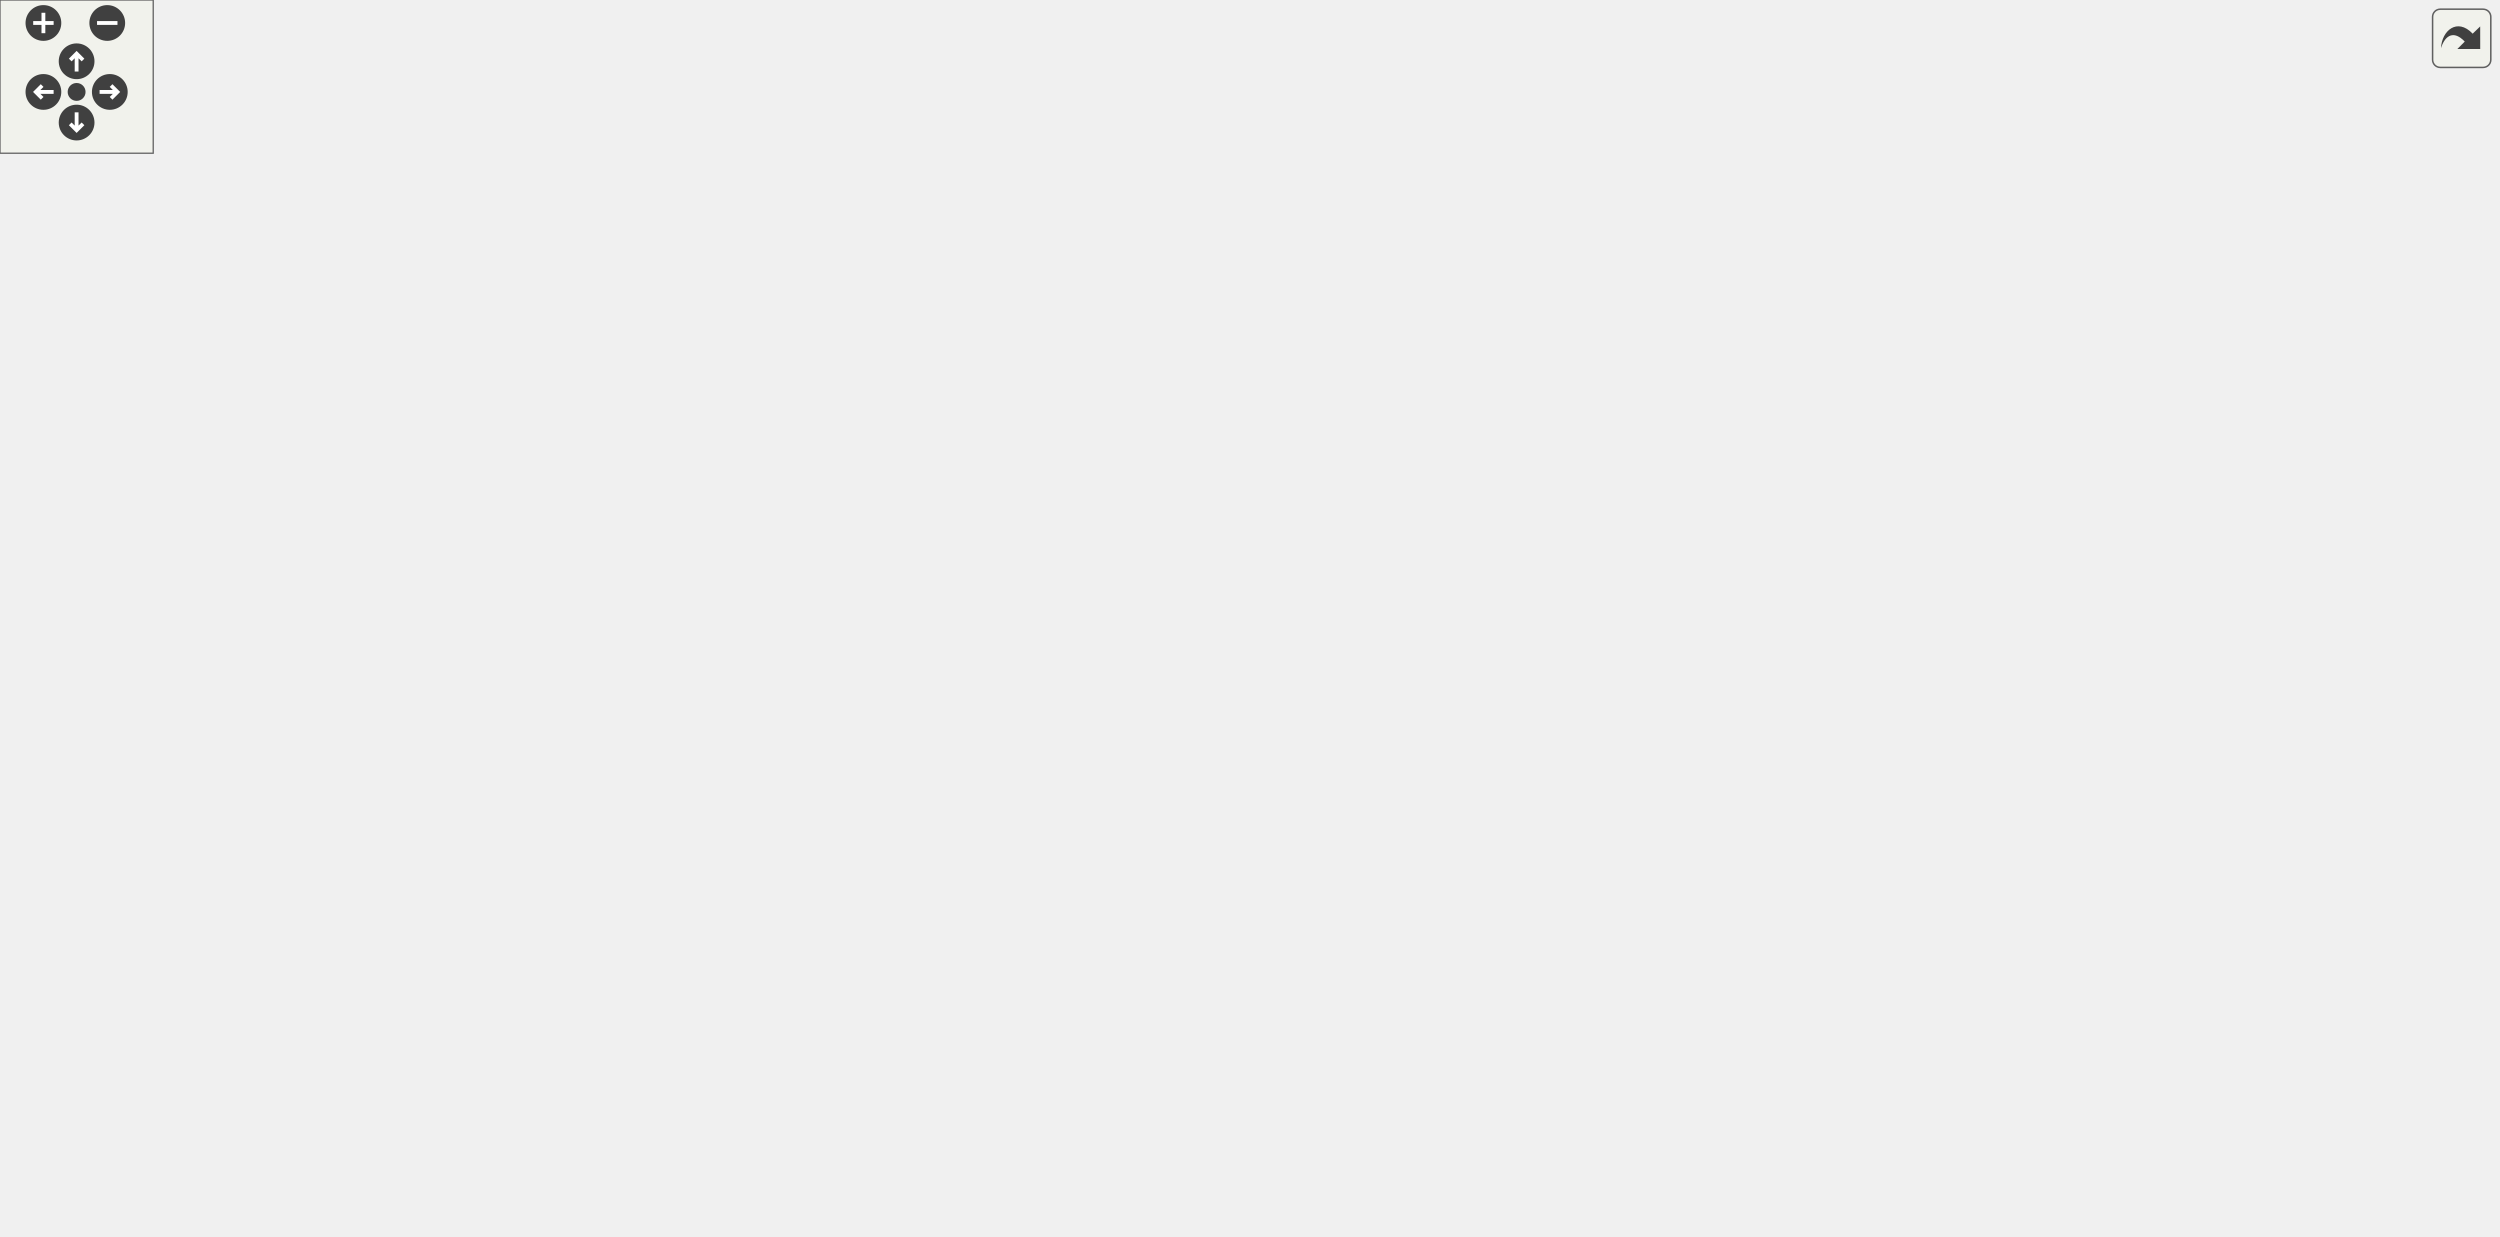
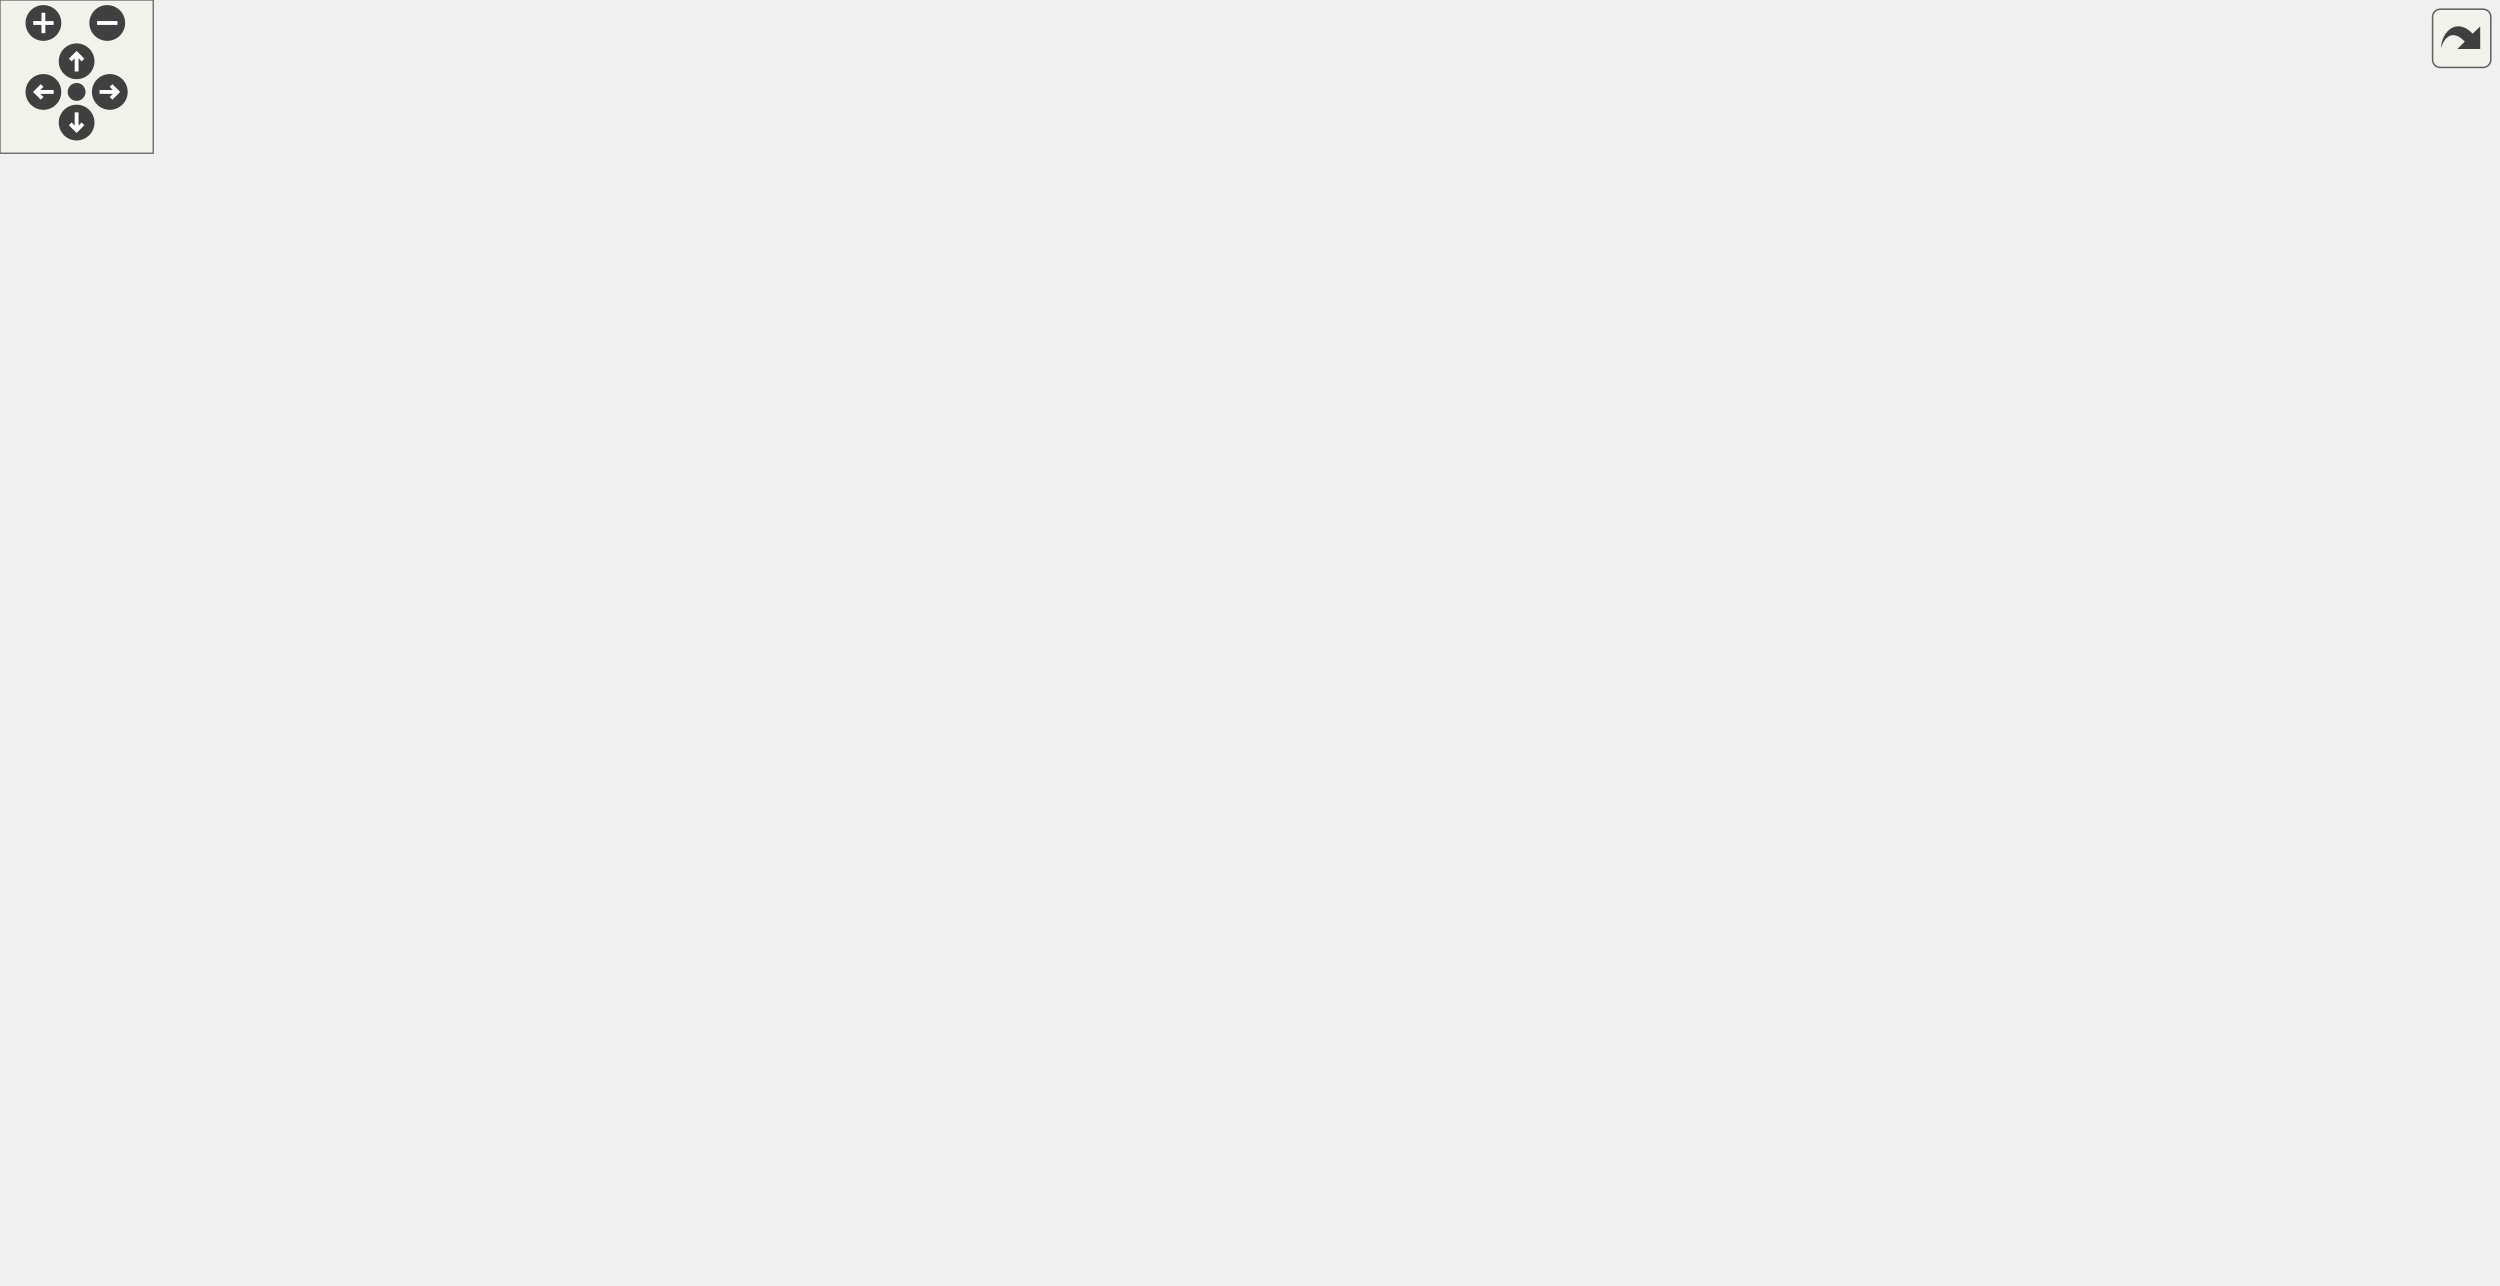
<svg xmlns="http://www.w3.org/2000/svg" xmlns:xlink="http://www.w3.org/1999/xlink" id="main" version="1.1" xml:space="preserve">
  <style type="text/css">
.edge:hover path { stroke: red; }
.edge:hover polygon { stroke: red; fill: red; }
</style>
  <defs>
    <circle id="rim" cx="0" cy="0" r="7" />
    <circle id="rim2" cx="0" cy="0" r="3.5" />
    <g id="zoomPlus">
      <use xlink:href="#rim" fill="#404040">
        <set attributeName="fill" to="#808080" begin="zoomplus.mouseover" end="zoomplus.mouseout" />
      </use>
      <path d="M-4,0h8M0,-4v8" fill="none" stroke="white" stroke-width="1.5" pointer-events="none" />
    </g>
    <g id="zoomMin">
      <use xlink:href="#rim" fill="#404040">
        <set attributeName="fill" to="#808080" begin="zoomminus.mouseover" end="zoomminus.mouseout" />
      </use>
      <path d="M-4,0h8" fill="none" stroke="white" stroke-width="1.5" pointer-events="none" />
    </g>
    <g id="dirArrow">
      <path fill="none" stroke="white" stroke-width="1.5" d="M0,-3.0v7 M-2.5,-0.5L0,-3.0L2.5,-0.5" />
    </g>
    <g id="resetDef">
      <use xlink:href="#rim2" fill="#404040">
        <set attributeName="fill" to="#808080" begin="reset.mouseover" end="reset.mouseout" />
      </use>
    </g>
  </defs>
  <svg id="graph" class="graph">
    <g id="viewport">
      <g id="node1" class="node">
        <g id="a_node1">
          <a xlink:title="A class providing methods for the storage and lookup of object properties.">
-             <polygon fill="#bfbfbf" stroke="black" points="0,-164.5 0,-183.5 157,-183.5 157,-164.5 0,-164.5" />
-             <text text-anchor="middle" x="78.5" y="-171.5" font-family="Helvetica" font-size="10.00">CDPL::Base::PropertyContainer</text>
+             <polygon fill="#bfbfbf" stroke="black" points="0,-141.5 0,-160.5 157,-160.5 157,-141.5 0,-141.5" />
+             <text text-anchor="middle" x="78.5" y="-148.5" font-family="Helvetica" font-size="10.00">CDPL::Base::PropertyContainer</text>
          </a>
        </g>
      </g>
      <g id="node2" class="node">
        <g id="a_node2">
          <a xlink:href="classCDPL_1_1Chem_1_1Bond.html" target="_top" xlink:title="Bond.">
-             <polygon fill="none" stroke="black" points="221,-385.5 221,-404.5 325,-404.5 325,-385.5 221,-385.5" />
-             <text text-anchor="middle" x="273" y="-392.5" font-family="Helvetica" font-size="10.00">CDPL::Chem::Bond</text>
+             <polygon fill="none" stroke="black" points="221,-404.5 221,-423.5 325,-423.5 325,-404.5 221,-404.5" />
+             <text text-anchor="middle" x="273" y="-411.5" font-family="Helvetica" font-size="10.00">CDPL::Chem::Bond</text>
          </a>
        </g>
      </g>
      <g id="edge1" class="edge">
-         <path fill="none" stroke="midnightblue" d="M87.13,-193.03C102.47,-229.22 140.24,-308.64 194,-357 208.11,-369.69 227.23,-379.1 243,-385.37" />
-         <polygon fill="midnightblue" stroke="midnightblue" points="90.31,-191.55 83.25,-183.65 83.84,-194.23 90.31,-191.55" />
+         <path fill="none" stroke="midnightblue" d="M84.8,-170.59C97.21,-213.12 131.88,-314.96 194,-376 207.21,-388.99 225.74,-398.27 241.42,-404.4" />
+         <polygon fill="midnightblue" stroke="midnightblue" points="88.15,-169.57 82.07,-160.9 81.42,-171.48 88.15,-169.57" />
      </g>
      <g id="node4" class="node">
        <g id="a_node4">
          <a xlink:href="classCDPL_1_1Chem_1_1Entity3D.html" target="_top" xlink:title="Entity3D.">
-             <polygon fill="none" stroke="black" points="213.5,-328.5 213.5,-347.5 332.5,-347.5 332.5,-328.5 213.5,-328.5" />
-             <text text-anchor="middle" x="273" y="-335.5" font-family="Helvetica" font-size="10.00">CDPL::Chem::Entity3D</text>
+             <polygon fill="none" stroke="black" points="213.5,-347.5 213.5,-366.5 332.5,-366.5 332.5,-347.5 213.5,-347.5" />
+             <text text-anchor="middle" x="273" y="-354.5" font-family="Helvetica" font-size="10.00">CDPL::Chem::Entity3D</text>
          </a>
        </g>
      </g>
      <g id="edge3" class="edge">
-         <path fill="none" stroke="midnightblue" d="M98.32,-190.03C137.95,-223.8 228.99,-301.35 260.79,-328.45" />
-         <polygon fill="midnightblue" stroke="midnightblue" points="100.56,-187.35 90.68,-183.53 96.02,-192.68 100.56,-187.35" />
+         <path fill="none" stroke="midnightblue" d="M95.44,-168.06C134.16,-209.49 232.22,-314.43 262.77,-347.12" />
+         <polygon fill="midnightblue" stroke="midnightblue" points="97.91,-165.58 88.53,-160.66 92.8,-170.36 97.91,-165.58" />
      </g>
      <g id="node9" class="node">
        <g id="a_node9">
          <a xlink:href="classCDPL_1_1Chem_1_1MolecularGraph.html" target="_top" xlink:title="MolecularGraph.">
-             <polygon fill="none" stroke="black" points="198.5,-232.5 198.5,-251.5 347.5,-251.5 347.5,-232.5 198.5,-232.5" />
-             <text text-anchor="middle" x="273" y="-239.5" font-family="Helvetica" font-size="10.00">CDPL::Chem::MolecularGraph</text>
+             <polygon fill="none" stroke="black" points="198.5,-230.5 198.5,-249.5 347.5,-249.5 347.5,-230.5 198.5,-230.5" />
+             <text text-anchor="middle" x="273" y="-237.5" font-family="Helvetica" font-size="10.00">CDPL::Chem::MolecularGraph</text>
          </a>
        </g>
      </g>
      <g id="edge8" class="edge">
-         <path fill="none" stroke="midnightblue" d="M116.24,-186.98C153.83,-200.26 211.35,-220.58 244.97,-232.45" />
-         <polygon fill="midnightblue" stroke="midnightblue" points="117.27,-183.63 106.67,-183.6 114.94,-190.23 117.27,-183.63" />
+         <path fill="none" stroke="midnightblue" d="M109.46,-164.85C148.86,-183.07 217.09,-214.62 251.26,-230.41" />
+         <polygon fill="midnightblue" stroke="midnightblue" points="110.65,-161.54 100.1,-160.52 107.71,-167.9 110.65,-161.54" />
      </g>
      <g id="node20" class="node">
        <g id="a_node20">
          <a xlink:href="classCDPL_1_1Chem_1_1Reaction.html" target="_top" xlink:title="Reaction.">
            <polygon fill="none" stroke="black" points="213.5,-164.5 213.5,-183.5 332.5,-183.5 332.5,-164.5 213.5,-164.5" />
            <text text-anchor="middle" x="273" y="-171.5" font-family="Helvetica" font-size="10.00">CDPL::Chem::Reaction</text>
          </a>
        </g>
      </g>
      <g id="edge19" class="edge">
-         <path fill="none" stroke="midnightblue" d="M167.39,-174C182.92,-174 198.74,-174 213.22,-174" />
-         <polygon fill="midnightblue" stroke="midnightblue" points="167.24,-170.5 157.24,-174 167.24,-177.5 167.24,-170.5" />
+         <path fill="none" stroke="midnightblue" d="M167.39,-161.5C182.92,-163.36 198.74,-165.25 213.22,-166.98" />
+         <polygon fill="midnightblue" stroke="midnightblue" points="167.59,-158 157.24,-160.29 166.76,-164.95 167.59,-158" />
      </g>
      <g id="node22" class="node">
        <g id="a_node22">
          <a xlink:href="classCDPL_1_1Grid_1_1AttributedGrid.html" target="_top" xlink:title="AttributedGrid.">
            <polygon fill="none" stroke="black" points="206.5,-126.5 206.5,-145.5 339.5,-145.5 339.5,-126.5 206.5,-126.5" />
            <text text-anchor="middle" x="273" y="-133.5" font-family="Helvetica" font-size="10.00">CDPL::Grid::AttributedGrid</text>
          </a>
        </g>
      </g>
      <g id="edge21" class="edge">
-         <path fill="none" stroke="midnightblue" d="M137.95,-162.46C165.41,-157.04 197.74,-150.66 223.77,-145.52" />
-         <polygon fill="midnightblue" stroke="midnightblue" points="137.21,-159.04 128.08,-164.41 138.56,-165.91 137.21,-159.04" />
+         <path fill="none" stroke="midnightblue" d="M167.24,-144.16C180.38,-143.14 193.74,-142.1 206.32,-141.12" />
+         <polygon fill="midnightblue" stroke="midnightblue" points="166.94,-140.68 157.24,-144.94 167.48,-147.65 166.94,-140.68" />
      </g>
      <g id="node26" class="node">
        <g id="a_node26">
          <a xlink:href="classCDPL_1_1Pharm_1_1FeatureContainer.html" target="_top" xlink:title="FeatureContainer.">
-             <polygon fill="none" stroke="black" points="194,-63.5 194,-82.5 352,-82.5 352,-63.5 194,-63.5" />
-             <text text-anchor="middle" x="273" y="-70.5" font-family="Helvetica" font-size="10.00">CDPL::Pharm::FeatureContainer</text>
+             <polygon fill="none" stroke="black" points="194,-88.5 194,-107.5 352,-107.5 352,-88.5 194,-88.5" />
+             <text text-anchor="middle" x="273" y="-95.5" font-family="Helvetica" font-size="10.00">CDPL::Pharm::FeatureContainer</text>
          </a>
        </g>
      </g>
      <g id="edge26" class="edge">
-         <path fill="none" stroke="midnightblue" d="M106.5,-159.83C146.33,-138.94 219.76,-100.41 253.8,-82.55" />
-         <polygon fill="midnightblue" stroke="midnightblue" points="104.84,-156.75 97.61,-164.5 108.09,-162.95 104.84,-156.75" />
+         <path fill="none" stroke="midnightblue" d="M119.63,-138.55C141.53,-131.89 169.17,-123.7 194,-117 205.98,-113.77 219.05,-110.48 231.02,-107.58" />
+         <polygon fill="midnightblue" stroke="midnightblue" points="118.54,-135.23 110,-141.49 120.59,-141.92 118.54,-135.23" />
      </g>
      <g id="node30" class="node">
        <g id="a_node30">
          <a xlink:href="classCDPL_1_1Shape_1_1GaussianShape.html" target="_top" xlink:title="A data type for the descripton of arbitrary shapes composed of spheres approximated by gaussian funct...">
-             <polygon fill="none" stroke="black" points="197,-25.5 197,-44.5 349,-44.5 349,-25.5 197,-25.5" />
-             <text text-anchor="middle" x="273" y="-32.5" font-family="Helvetica" font-size="10.00">CDPL::Shape::GaussianShape</text>
+             <polygon fill="none" stroke="black" points="197,-50.5 197,-69.5 349,-69.5 349,-50.5 197,-50.5" />
+             <text text-anchor="middle" x="273" y="-57.5" font-family="Helvetica" font-size="10.00">CDPL::Shape::GaussianShape</text>
          </a>
        </g>
      </g>
      <g id="edge30" class="edge">
-         <path fill="none" stroke="midnightblue" d="M91.42,-156.11C110.07,-129.59 148.72,-80.16 194,-54 200.76,-50.1 208.29,-46.99 215.94,-44.52" />
-         <polygon fill="midnightblue" stroke="midnightblue" points="88.46,-154.24 85.68,-164.46 94.23,-158.2 88.46,-154.24" />
+         <path fill="none" stroke="midnightblue" d="M100.06,-135.18C122.15,-118.9 158.83,-93.87 194,-79 202.86,-75.25 212.61,-72.15 222.12,-69.61" />
+         <polygon fill="midnightblue" stroke="midnightblue" points="97.71,-132.57 91.8,-141.36 101.91,-138.17 97.71,-132.57" />
+       </g>
+       <g id="node31" class="node">
+         <g id="a_node31">
+           <a xlink:href="classCDPL_1_1Vis_1_1Object3D.html" target="_top" xlink:title="Object3D.">
+             <polygon fill="none" stroke="black" points="218,-12.5 218,-31.5 328,-31.5 328,-12.5 218,-12.5" />
+             <text text-anchor="middle" x="273" y="-19.5" font-family="Helvetica" font-size="10.00">CDPL::Vis::Object3D</text>
+           </a>
+         </g>
+       </g>
+       <g id="edge31" class="edge">
+         <path fill="none" stroke="midnightblue" d="M92.89,-133.22C112.38,-108.63 150.96,-64.63 194,-41 201.33,-36.98 209.51,-33.79 217.74,-31.28" />
+         <polygon fill="midnightblue" stroke="midnightblue" points="89.97,-131.27 86.6,-141.32 95.5,-135.57 89.97,-131.27" />
      </g>
      <g id="node3" class="node">
        <g id="a_node3">
          <a xlink:href="classCDPL_1_1Chem_1_1BasicBond.html" target="_top" xlink:title="BasicBond.">
-             <polygon fill="none" stroke="black" points="401,-404.5 401,-423.5 529,-423.5 529,-404.5 401,-404.5" />
-             <text text-anchor="middle" x="465" y="-411.5" font-family="Helvetica" font-size="10.00">CDPL::Chem::BasicBond</text>
+             <polygon fill="none" stroke="black" points="401,-423.5 401,-442.5 529,-442.5 529,-423.5 401,-423.5" />
+             <text text-anchor="middle" x="465" y="-430.5" font-family="Helvetica" font-size="10.00">CDPL::Chem::BasicBond</text>
          </a>
        </g>
      </g>
      <g id="edge2" class="edge">
-         <path fill="none" stroke="midnightblue" d="M335.24,-401.12C356.23,-403.22 379.73,-405.57 400.86,-407.69" />
-         <polygon fill="midnightblue" stroke="midnightblue" points="335.47,-397.63 325.17,-400.12 334.77,-404.59 335.47,-397.63" />
+         <path fill="none" stroke="midnightblue" d="M335.24,-420.12C356.23,-422.22 379.73,-424.57 400.86,-426.69" />
+         <polygon fill="midnightblue" stroke="midnightblue" points="335.47,-416.63 325.17,-419.12 334.77,-423.59 335.47,-416.63" />
      </g>
      <g id="node5" class="node">
        <g id="a_node5">
          <a xlink:href="classCDPL_1_1Chem_1_1Atom.html" target="_top" xlink:title="Atom.">
-             <polygon fill="none" stroke="black" points="413,-366.5 413,-385.5 517,-385.5 517,-366.5 413,-366.5" />
-             <text text-anchor="middle" x="465" y="-373.5" font-family="Helvetica" font-size="10.00">CDPL::Chem::Atom</text>
+             <polygon fill="none" stroke="black" points="413,-385.5 413,-404.5 517,-404.5 517,-385.5 413,-385.5" />
+             <text text-anchor="middle" x="465" y="-392.5" font-family="Helvetica" font-size="10.00">CDPL::Chem::Atom</text>
          </a>
        </g>
      </g>
      <g id="edge4" class="edge">
-         <path fill="none" stroke="midnightblue" d="M332.05,-349.61C359.07,-355.01 390.82,-361.36 416.4,-366.48" />
-         <polygon fill="midnightblue" stroke="midnightblue" points="332.44,-346.12 321.95,-347.59 331.06,-352.98 332.44,-346.12" />
+         <path fill="none" stroke="midnightblue" d="M332.05,-368.61C359.07,-374.01 390.82,-380.36 416.4,-385.48" />
+         <polygon fill="midnightblue" stroke="midnightblue" points="332.44,-365.12 321.95,-366.59 331.06,-371.98 332.44,-365.12" />
      </g>
      <g id="node7" class="node">
        <g id="a_node7">
          <a xlink:href="classCDPL_1_1Pharm_1_1Feature.html" target="_top" xlink:title="Feature.">
-             <polygon fill="none" stroke="black" points="407,-328.5 407,-347.5 523,-347.5 523,-328.5 407,-328.5" />
-             <text text-anchor="middle" x="465" y="-335.5" font-family="Helvetica" font-size="10.00">CDPL::Pharm::Feature</text>
+             <polygon fill="none" stroke="black" points="407,-347.5 407,-366.5 523,-366.5 523,-347.5 407,-347.5" />
+             <text text-anchor="middle" x="465" y="-354.5" font-family="Helvetica" font-size="10.00">CDPL::Pharm::Feature</text>
          </a>
        </g>
      </g>
      <g id="edge6" class="edge">
-         <path fill="none" stroke="midnightblue" d="M342.73,-338C363.8,-338 386.74,-338 406.94,-338" />
-         <polygon fill="midnightblue" stroke="midnightblue" points="342.56,-334.5 332.56,-338 342.56,-341.5 342.56,-334.5" />
+         <path fill="none" stroke="midnightblue" d="M342.73,-357C363.8,-357 386.74,-357 406.94,-357" />
+         <polygon fill="midnightblue" stroke="midnightblue" points="342.56,-353.5 332.56,-357 342.56,-360.5 342.56,-353.5" />
      </g>
      <g id="node6" class="node">
        <g id="a_node6">
          <a xlink:href="classCDPL_1_1Chem_1_1BasicAtom.html" target="_top" xlink:title="BasicAtom.">
            <polygon fill="none" stroke="black" points="639.5,-388.5 639.5,-407.5 768.5,-407.5 768.5,-388.5 639.5,-388.5" />
            <text text-anchor="middle" x="704" y="-395.5" font-family="Helvetica" font-size="10.00">CDPL::Chem::BasicAtom</text>
          </a>
        </g>
      </g>
      <g id="edge5" class="edge">
-         <path fill="none" stroke="midnightblue" d="M527.5,-381.71C561.85,-384.9 604.58,-388.86 639.27,-392.08" />
-         <polygon fill="midnightblue" stroke="midnightblue" points="527.41,-378.19 517.13,-380.75 526.77,-385.16 527.41,-378.19" />
+         <path fill="none" stroke="midnightblue" d="M527.5,-395.78C561.85,-396.21 604.58,-396.75 639.27,-397.19" />
+         <polygon fill="midnightblue" stroke="midnightblue" points="527.18,-392.27 517.13,-395.65 527.09,-399.27 527.18,-392.27" />
      </g>
      <g id="node8" class="node">
        <g id="a_node8">
          <a xlink:href="classCDPL_1_1Pharm_1_1BasicFeature.html" target="_top" xlink:title="BasicFeature.">
            <polygon fill="none" stroke="black" points="633.5,-350.5 633.5,-369.5 774.5,-369.5 774.5,-350.5 633.5,-350.5" />
            <text text-anchor="middle" x="704" y="-357.5" font-family="Helvetica" font-size="10.00">CDPL::Pharm::BasicFeature</text>
          </a>
        </g>
      </g>
      <g id="edge7" class="edge">
-         <path fill="none" stroke="midnightblue" d="M533.43,-344.26C564.68,-347.16 601.79,-350.6 633.32,-353.53" />
-         <polygon fill="midnightblue" stroke="midnightblue" points="533.35,-340.74 523.07,-343.3 532.7,-347.71 533.35,-340.74" />
+         <path fill="none" stroke="midnightblue" d="M533.43,-357.85C564.68,-358.25 601.79,-358.72 633.32,-359.12" />
+         <polygon fill="midnightblue" stroke="midnightblue" points="533.11,-354.35 523.07,-357.72 533.02,-361.35 533.11,-354.35" />
      </g>
      <g id="node10" class="node">
        <g id="a_node10">
          <a xlink:href="classCDPL_1_1Chem_1_1Fragment.html" target="_top" xlink:title="Fragment.">
            <polygon fill="none" stroke="black" points="404,-290.5 404,-309.5 526,-309.5 526,-290.5 404,-290.5" />
            <text text-anchor="middle" x="465" y="-297.5" font-family="Helvetica" font-size="10.00">CDPL::Chem::Fragment</text>
          </a>
        </g>
      </g>
      <g id="edge9" class="edge">
-         <path fill="none" stroke="midnightblue" d="M309.81,-254.96C332.39,-262.92 362.23,-273.08 389,-281 400.21,-284.31 412.46,-287.57 423.75,-290.42" />
-         <polygon fill="midnightblue" stroke="midnightblue" points="310.9,-251.63 300.3,-251.58 308.56,-258.23 310.9,-251.63" />
+         <path fill="none" stroke="midnightblue" d="M308.43,-253.24C331.13,-261.72 361.62,-272.67 389,-281 400.05,-284.36 412.14,-287.61 423.33,-290.44" />
+         <polygon fill="midnightblue" stroke="midnightblue" points="309.49,-249.89 298.9,-249.65 307.02,-256.45 309.49,-249.89" />
      </g>
      <g id="node17" class="node">
        <g id="a_node17">
          <a xlink:href="classCDPL_1_1Chem_1_1Molecule.html" target="_top" xlink:title="Molecule.">
            <polygon fill="none" stroke="black" points="405,-252.5 405,-271.5 525,-271.5 525,-252.5 405,-252.5" />
            <text text-anchor="middle" x="465" y="-259.5" font-family="Helvetica" font-size="10.00">CDPL::Chem::Molecule</text>
          </a>
        </g>
      </g>
      <g id="edge16" class="edge">
-         <path fill="none" stroke="midnightblue" d="M358,-250.84C373.76,-252.5 389.92,-254.2 404.72,-255.76" />
-         <polygon fill="midnightblue" stroke="midnightblue" points="358.04,-247.33 347.73,-249.76 357.31,-254.29 358.04,-247.33" />
+         <path fill="none" stroke="midnightblue" d="M358,-249.73C373.76,-251.55 389.92,-253.42 404.72,-255.14" />
+         <polygon fill="midnightblue" stroke="midnightblue" points="358.07,-246.21 347.73,-248.54 357.26,-253.16 358.07,-246.21" />
      </g>
      <g id="node19" class="node">
        <g id="a_node19">
          <a xlink:href="classCDPL_1_1ConfGen_1_1CanonicalFragment.html" target="_top" xlink:title="CanonicalFragment.">
            <polygon fill="none" stroke="black" points="396.5,-203 396.5,-233 533.5,-233 533.5,-203 396.5,-203" />
            <text text-anchor="start" x="404.5" y="-221" font-family="Helvetica" font-size="10.00">CDPL::ConfGen::Canonical</text>
            <text text-anchor="middle" x="465" y="-210" font-family="Helvetica" font-size="10.00">Fragment</text>
          </a>
        </g>
      </g>
      <g id="edge18" class="edge">
-         <path fill="none" stroke="midnightblue" d="M357.92,-231.4C370.73,-229.78 383.81,-228.13 396.21,-226.56" />
-         <polygon fill="midnightblue" stroke="midnightblue" points="357.21,-227.96 347.73,-232.69 358.09,-234.91 357.21,-227.96" />
+         <path fill="none" stroke="midnightblue" d="M357.92,-230.28C370.73,-228.8 383.81,-227.29 396.21,-225.85" />
+         <polygon fill="midnightblue" stroke="midnightblue" points="357.26,-226.84 347.73,-231.46 358.07,-233.79 357.26,-226.84" />
      </g>
      <g id="node11" class="node">
        <g id="a_node11">
          <a xlink:href="classCDPL_1_1Biomol_1_1HierarchyViewNode.html" target="_top" xlink:title="HierarchyViewNode.">
            <polygon fill="none" stroke="black" points="618,-312.5 618,-331.5 790,-331.5 790,-312.5 618,-312.5" />
            <text text-anchor="middle" x="704" y="-319.5" font-family="Helvetica" font-size="10.00">CDPL::Biomol::HierarchyViewNode</text>
          </a>
        </g>
      </g>
      <g id="edge10" class="edge">
        <path fill="none" stroke="midnightblue" d="M536.12,-306.51C561.77,-308.89 591.08,-311.61 617.9,-314.1" />
        <polygon fill="midnightblue" stroke="midnightblue" points="536.39,-303.02 526.11,-305.58 535.75,-309.99 536.39,-303.02" />
      </g>
      <g id="node15" class="node">
        <g id="a_node15">
          <a xlink:href="classCDPL_1_1Chem_1_1AromaticSubstructure.html" target="_top" xlink:title="Implements the perception of aromatic atoms and bonds in a molecular graph.">
            <polygon fill="none" stroke="black" points="616,-274.5 616,-293.5 792,-293.5 792,-274.5 616,-274.5" />
            <text text-anchor="middle" x="704" y="-281.5" font-family="Helvetica" font-size="10.00">CDPL::Chem::AromaticSubstructure</text>
          </a>
        </g>
      </g>
      <g id="edge14" class="edge">
        <path fill="none" stroke="midnightblue" d="M536.2,-295.26C561.12,-293.58 589.48,-291.66 615.65,-289.9" />
        <polygon fill="midnightblue" stroke="midnightblue" points="535.85,-291.78 526.11,-295.94 536.32,-298.76 535.85,-291.78" />
      </g>
      <g id="node16" class="node">
        <g id="a_node16">
          <a xlink:href="classCDPL_1_1Chem_1_1CyclicSubstructure.html" target="_top" xlink:title="Implements the perception of ring atoms and bonds in a molecular graph.">
            <polygon fill="none" stroke="black" points="622,-236.5 622,-255.5 786,-255.5 786,-236.5 622,-236.5" />
            <text text-anchor="middle" x="704" y="-243.5" font-family="Helvetica" font-size="10.00">CDPL::Chem::CyclicSubstructure</text>
          </a>
        </g>
      </g>
      <g id="edge15" class="edge">
        <path fill="none" stroke="midnightblue" d="M516.02,-288.14C545.16,-281.28 582.63,-272.54 616,-265 629.87,-261.87 645.01,-258.53 658.71,-255.54" />
        <polygon fill="midnightblue" stroke="midnightblue" points="515,-284.78 506.07,-290.49 516.61,-291.6 515,-284.78" />
      </g>
      <g id="node12" class="node">
        <g id="a_node12">
          <a xlink:href="classCDPL_1_1Biomol_1_1HierarchyViewChain.html" target="_top" xlink:title="HierarchyViewChain.">
            <polygon fill="none" stroke="black" points="829,-356 829,-386 978,-386 978,-356 829,-356" />
            <text text-anchor="start" x="837" y="-374" font-family="Helvetica" font-size="10.00">CDPL::Biomol::HierarchyView</text>
            <text text-anchor="middle" x="903.5" y="-363" font-family="Helvetica" font-size="10.00">Chain</text>
          </a>
        </g>
      </g>
      <g id="edge11" class="edge">
        <path fill="none" stroke="midnightblue" d="M760.58,-333.7C771.04,-336.03 781.87,-338.52 792,-341 810.73,-345.58 831.13,-351 849.25,-355.96" />
        <polygon fill="midnightblue" stroke="midnightblue" points="761.22,-330.26 750.7,-331.53 759.72,-337.1 761.22,-330.26" />
      </g>
      <g id="node13" class="node">
        <g id="a_node13">
          <a xlink:href="classCDPL_1_1Biomol_1_1HierarchyViewFragment.html" target="_top" xlink:title="HierarchyViewFragment.">
            <polygon fill="none" stroke="black" points="829,-307 829,-337 978,-337 978,-307 829,-307" />
            <text text-anchor="start" x="837" y="-325" font-family="Helvetica" font-size="10.00">CDPL::Biomol::HierarchyView</text>
            <text text-anchor="middle" x="903.5" y="-314" font-family="Helvetica" font-size="10.00">Fragment</text>
          </a>
        </g>
      </g>
      <g id="edge12" class="edge">
        <path fill="none" stroke="midnightblue" d="M800.47,-322C809.98,-322 819.53,-322 828.76,-322" />
        <polygon fill="midnightblue" stroke="midnightblue" points="800.19,-318.5 790.19,-322 800.19,-325.5 800.19,-318.5" />
      </g>
      <g id="node14" class="node">
        <g id="a_node14">
          <a xlink:href="classCDPL_1_1Biomol_1_1HierarchyViewModel.html" target="_top" xlink:title="HierarchyViewModel.">
            <polygon fill="none" stroke="black" points="829,-258 829,-288 978,-288 978,-258 829,-258" />
            <text text-anchor="start" x="837" y="-276" font-family="Helvetica" font-size="10.00">CDPL::Biomol::HierarchyView</text>
            <text text-anchor="middle" x="903.5" y="-265" font-family="Helvetica" font-size="10.00">Model</text>
          </a>
        </g>
      </g>
      <g id="edge13" class="edge">
        <path fill="none" stroke="midnightblue" d="M760.58,-310.3C771.04,-307.97 781.87,-305.48 792,-303 810.73,-298.42 831.13,-293 849.25,-288.04" />
        <polygon fill="midnightblue" stroke="midnightblue" points="759.72,-306.9 750.7,-312.47 761.22,-313.74 759.72,-306.9" />
      </g>
      <g id="node18" class="node">
        <g id="a_node18">
          <a xlink:href="classCDPL_1_1Chem_1_1BasicMolecule.html" target="_top" xlink:title="BasicMolecule.">
            <polygon fill="none" stroke="black" points="631.5,-198.5 631.5,-217.5 776.5,-217.5 776.5,-198.5 631.5,-198.5" />
            <text text-anchor="middle" x="704" y="-205.5" font-family="Helvetica" font-size="10.00">CDPL::Chem::BasicMolecule</text>
          </a>
        </g>
      </g>
      <g id="edge17" class="edge">
        <path fill="none" stroke="midnightblue" d="M516.02,-250.14C545.16,-243.28 582.63,-234.54 616,-227 629.87,-223.87 645.01,-220.53 658.71,-217.54" />
        <polygon fill="midnightblue" stroke="midnightblue" points="515,-246.78 506.07,-252.49 516.61,-253.6 515,-246.78" />
      </g>
      <g id="node21" class="node">
        <g id="a_node21">
          <a xlink:href="classCDPL_1_1Chem_1_1BasicReaction.html" target="_top" xlink:title="BasicReaction.">
            <polygon fill="none" stroke="black" points="393,-164.5 393,-183.5 537,-183.5 537,-164.5 393,-164.5" />
            <text text-anchor="middle" x="465" y="-171.5" font-family="Helvetica" font-size="10.00">CDPL::Chem::BasicReaction</text>
          </a>
        </g>
      </g>
      <g id="edge20" class="edge">
        <path fill="none" stroke="midnightblue" d="M342.58,-174C358.95,-174 376.45,-174 392.93,-174" />
        <polygon fill="midnightblue" stroke="midnightblue" points="342.56,-170.5 332.56,-174 342.56,-177.5 342.56,-170.5" />
      </g>
      <g id="node23" class="node">
        <g id="a_node23">
          <a xlink:href="classCDPL_1_1Grid_1_1SpatialGrid.html" target="_top" xlink:title=" ">
-             <polygon fill="none" stroke="black" points="643.5,-99 643.5,-129 764.5,-129 764.5,-99 643.5,-99" />
-             <text text-anchor="start" x="651.5" y="-117" font-family="Helvetica" font-size="10.00">CDPL::Grid::SpatialGrid</text>
-             <text text-anchor="middle" x="704" y="-106" font-family="Helvetica" font-size="10.00">&lt; T, T &gt;</text>
+             <polygon fill="none" stroke="black" points="643.5,-108 643.5,-138 764.5,-138 764.5,-108 643.5,-108" />
+             <text text-anchor="start" x="651.5" y="-126" font-family="Helvetica" font-size="10.00">CDPL::Grid::SpatialGrid</text>
+             <text text-anchor="middle" x="704" y="-115" font-family="Helvetica" font-size="10.00">&lt; T, T &gt;</text>
          </a>
        </g>
      </g>
      <g id="edge22" class="edge">
-         <path fill="none" stroke="midnightblue" d="M349.83,-132.11C433.56,-127.82 566.61,-120.99 643.27,-117.06" />
-         <polygon fill="midnightblue" stroke="midnightblue" points="349.43,-128.63 339.62,-132.63 349.79,-135.62 349.43,-128.63" />
+         <path fill="none" stroke="midnightblue" d="M349.83,-133.7C433.56,-131.16 566.61,-127.13 643.27,-124.81" />
+         <polygon fill="midnightblue" stroke="midnightblue" points="349.51,-130.21 339.62,-134.01 349.72,-137.21 349.51,-130.21" />
      </g>
      <g id="node25" class="node">
        <g id="a_node25">
          <a xlink:href="classCDPL_1_1Grid_1_1SpatialGrid.html" target="_top" xlink:title="SpatialGrid.">
            <polygon fill="none" stroke="black" points="404.5,-77 404.5,-107 525.5,-107 525.5,-77 404.5,-77" />
            <text text-anchor="start" x="412.5" y="-95" font-family="Helvetica" font-size="10.00">CDPL::Grid::SpatialGrid</text>
            <text text-anchor="middle" x="465" y="-84" font-family="Helvetica" font-size="10.00">&lt; T, CVT &gt;</text>
          </a>
        </g>
      </g>
      <g id="edge24" class="edge">
        <path fill="none" stroke="midnightblue" d="M325.03,-124.18C349.51,-118.51 378.97,-111.69 404.46,-105.79" />
        <polygon fill="midnightblue" stroke="midnightblue" points="324.18,-120.79 315.23,-126.45 325.76,-127.61 324.18,-120.79" />
      </g>
      <g id="node24" class="node">
        <g id="a_node24">
          <a xlink:href="classCDPL_1_1Grid_1_1RegularGrid.html" target="_top" xlink:title="RegularGrid.">
-             <polygon fill="none" stroke="black" points="841.5,-99 841.5,-129 965.5,-129 965.5,-99 841.5,-99" />
-             <text text-anchor="start" x="849.5" y="-117" font-family="Helvetica" font-size="10.00">CDPL::Grid::RegularGrid</text>
-             <text text-anchor="middle" x="903.5" y="-106" font-family="Helvetica" font-size="10.00">&lt; T, CVT &gt;</text>
+             <polygon fill="none" stroke="black" points="841.5,-108 841.5,-138 965.5,-138 965.5,-108 841.5,-108" />
+             <text text-anchor="start" x="849.5" y="-126" font-family="Helvetica" font-size="10.00">CDPL::Grid::RegularGrid</text>
+             <text text-anchor="middle" x="903.5" y="-115" font-family="Helvetica" font-size="10.00">&lt; T, CVT &gt;</text>
          </a>
        </g>
      </g>
      <g id="edge23" class="edge">
-         <path fill="none" stroke="midnightblue" d="M774.69,-114C796.44,-114 820.27,-114 841.39,-114" />
-         <polygon fill="midnightblue" stroke="midnightblue" points="774.52,-110.5 764.52,-114 774.52,-117.5 774.52,-110.5" />
+         <path fill="none" stroke="midnightblue" d="M774.69,-123C796.44,-123 820.27,-123 841.39,-123" />
+         <polygon fill="midnightblue" stroke="midnightblue" points="774.52,-119.5 764.52,-123 774.52,-126.5 774.52,-119.5" />
      </g>
      <g id="edge25" class="edge">
-         <path fill="none" stroke="orange" stroke-dasharray="5,2" d="M536.15,-98.51C570.19,-101.67 610.66,-105.43 643.21,-108.45" />
-         <polygon fill="orange" stroke="orange" points="536.09,-94.99 525.81,-97.55 535.44,-101.96 536.09,-94.99" />
-         <text text-anchor="middle" x="578.5" y="-106" font-family="Helvetica" font-size="10.00"> &lt; T, T &gt;</text>
+         <path fill="none" stroke="orange" stroke-dasharray="5,2" d="M536.15,-101.18C570.19,-105.63 610.66,-110.92 643.21,-115.18" />
+         <polygon fill="orange" stroke="orange" points="536.17,-97.65 525.81,-99.82 535.27,-104.59 536.17,-97.65" />
+         <text text-anchor="middle" x="578.5" y="-111" font-family="Helvetica" font-size="10.00"> &lt; T, T &gt;</text>
      </g>
      <g id="node27" class="node">
        <g id="a_node27">
          <a xlink:href="classCDPL_1_1Pharm_1_1FeatureSet.html" target="_top" xlink:title="FeatureSet.">
            <polygon fill="none" stroke="black" points="399.5,-38.5 399.5,-57.5 530.5,-57.5 530.5,-38.5 399.5,-38.5" />
            <text text-anchor="middle" x="465" y="-45.5" font-family="Helvetica" font-size="10.00">CDPL::Pharm::FeatureSet</text>
          </a>
        </g>
      </g>
      <g id="edge27" class="edge">
-         <path fill="none" stroke="midnightblue" d="M356.68,-62.12C370.95,-60.24 385.59,-58.32 399.3,-56.51" />
-         <polygon fill="midnightblue" stroke="midnightblue" points="355.83,-58.7 346.37,-63.48 356.74,-65.64 355.83,-58.7" />
+         <path fill="none" stroke="midnightblue" d="M324.71,-86.04C333.82,-83.78 343.21,-81.38 352,-79 368.56,-74.52 372.49,-72.66 389,-68 401.45,-64.49 415.11,-60.8 427.32,-57.56" />
+         <polygon fill="midnightblue" stroke="midnightblue" points="323.86,-82.64 314.98,-88.42 325.53,-89.44 323.86,-82.64" />
      </g>
      <g id="node28" class="node">
        <g id="a_node28">
          <a xlink:href="classCDPL_1_1Pharm_1_1Pharmacophore.html" target="_top" xlink:title="Pharmacophore.">
            <polygon fill="none" stroke="black" points="389,-0.5 389,-19.5 541,-19.5 541,-0.5 389,-0.5" />
            <text text-anchor="middle" x="465" y="-7.5" font-family="Helvetica" font-size="10.00">CDPL::Pharm::Pharmacophore</text>
          </a>
        </g>
      </g>
      <g id="edge28" class="edge">
-         <path fill="none" stroke="midnightblue" d="M334.79,-60.45C340.7,-58.56 346.53,-56.42 352,-54 370.15,-45.97 370.89,-37.11 389,-29 397.46,-25.21 406.81,-22.08 415.95,-19.54" />
-         <polygon fill="midnightblue" stroke="midnightblue" points="333.4,-57.21 324.8,-63.4 335.39,-63.93 333.4,-57.21" />
+         <path fill="none" stroke="midnightblue" d="M342.22,-84.51C345.63,-82.88 348.92,-81.05 352,-79 375.03,-63.7 366.04,-44.4 389,-29 394.8,-25.11 401.34,-22.01 408.08,-19.55" />
+         <polygon fill="midnightblue" stroke="midnightblue" points="340.84,-81.29 332.96,-88.38 343.54,-87.75 340.84,-81.29" />
      </g>
      <g id="node29" class="node">
        <g id="a_node29">
          <a xlink:href="classCDPL_1_1Pharm_1_1BasicPharmacophore.html" target="_top" xlink:title="BasicPharmacophore.">
            <polygon fill="none" stroke="black" points="616,-0.5 616,-19.5 792,-19.5 792,-0.5 616,-0.5" />
            <text text-anchor="middle" x="704" y="-7.5" font-family="Helvetica" font-size="10.00">CDPL::Pharm::BasicPharmacophore</text>
          </a>
        </g>
      </g>
      <g id="edge29" class="edge">
        <path fill="none" stroke="midnightblue" d="M551.47,-10C572.42,-10 594.87,-10 615.9,-10" />
        <polygon fill="midnightblue" stroke="midnightblue" points="551.31,-6.5 541.31,-10 551.31,-13.5 551.31,-6.5" />
      </g>
    </g>
  </svg>
  <g id="navigator" transform="translate(0 0)" fill="#404254">
    <rect fill="#f2f5e9" fill-opacity="0.5" stroke="#606060" stroke-width=".5" x="0" y="0" width="60" height="60" />
    <use id="zoomplus" xlink:href="#zoomPlus" x="17" y="9" />
    <use id="zoomminus" xlink:href="#zoomMin" x="42" y="9" />
    <use id="reset" xlink:href="#resetDef" x="30" y="36" />
    <g id="arrowUp" xlink:href="#dirArrow" transform="translate(30 24)">
      <use xlink:href="#rim" fill="#404040">
        <set attributeName="fill" to="#808080" begin="arrowUp.mouseover" end="arrowUp.mouseout" />
      </use>
      <path fill="none" stroke="white" stroke-width="1.5" d="M0,-3.0v7 M-2.5,-0.5L0,-3.0L2.5,-0.5" />
    </g>
    <g id="arrowRight" xlink:href="#dirArrow" transform="rotate(90) translate(36 -43)">
      <use xlink:href="#rim" fill="#404040">
        <set attributeName="fill" to="#808080" begin="arrowRight.mouseover" end="arrowRight.mouseout" />
      </use>
      <path fill="none" stroke="white" stroke-width="1.5" d="M0,-3.0v7 M-2.5,-0.5L0,-3.0L2.5,-0.5" />
    </g>
    <g id="arrowDown" xlink:href="#dirArrow" transform="rotate(180) translate(-30 -48)">
      <use xlink:href="#rim" fill="#404040">
        <set attributeName="fill" to="#808080" begin="arrowDown.mouseover" end="arrowDown.mouseout" />
      </use>
      <path fill="none" stroke="white" stroke-width="1.5" d="M0,-3.0v7 M-2.5,-0.5L0,-3.0L2.5,-0.5" />
    </g>
    <g id="arrowLeft" xlink:href="#dirArrow" transform="rotate(270) translate(-36 17)">
      <use xlink:href="#rim" fill="#404040">
        <set attributeName="fill" to="#808080" begin="arrowLeft.mouseover" end="arrowLeft.mouseout" />
      </use>
      <path fill="none" stroke="white" stroke-width="1.5" d="M0,-3.0v7 M-2.5,-0.5L0,-3.0L2.5,-0.5" />
    </g>
  </g>
  <svg viewBox="0 0 15 15" width="100%" height="30px" preserveAspectRatio="xMaxYMin meet">
    <g id="arrow_out" transform="scale(0.3 0.3)">
      <a xlink:href="classCDPL_1_1Base_1_1PropertyContainer__inherit__graph_org.svg" target="_base">
        <rect id="button" ry="5" rx="5" y="6" x="6" height="38" width="38" fill="#f2f5e9" fill-opacity="0.5" stroke="#606060" stroke-width="1.0" />
        <path id="arrow" d="M 11.5,31.437 C 11.94,20.098 22.043,11.323 32.159,21.979 L 37.069,17.246 C 37.069,17.246 37.088,32 37.088,32 L 22.16,31.978 C 22.16,31.978 26.998,27.14 26.998,27.14 C 18.529,18.264 13.292,25.23 11.5,31.437 z" style="fill:#404040;" />
      </a>
    </g>
  </svg>
</svg>
